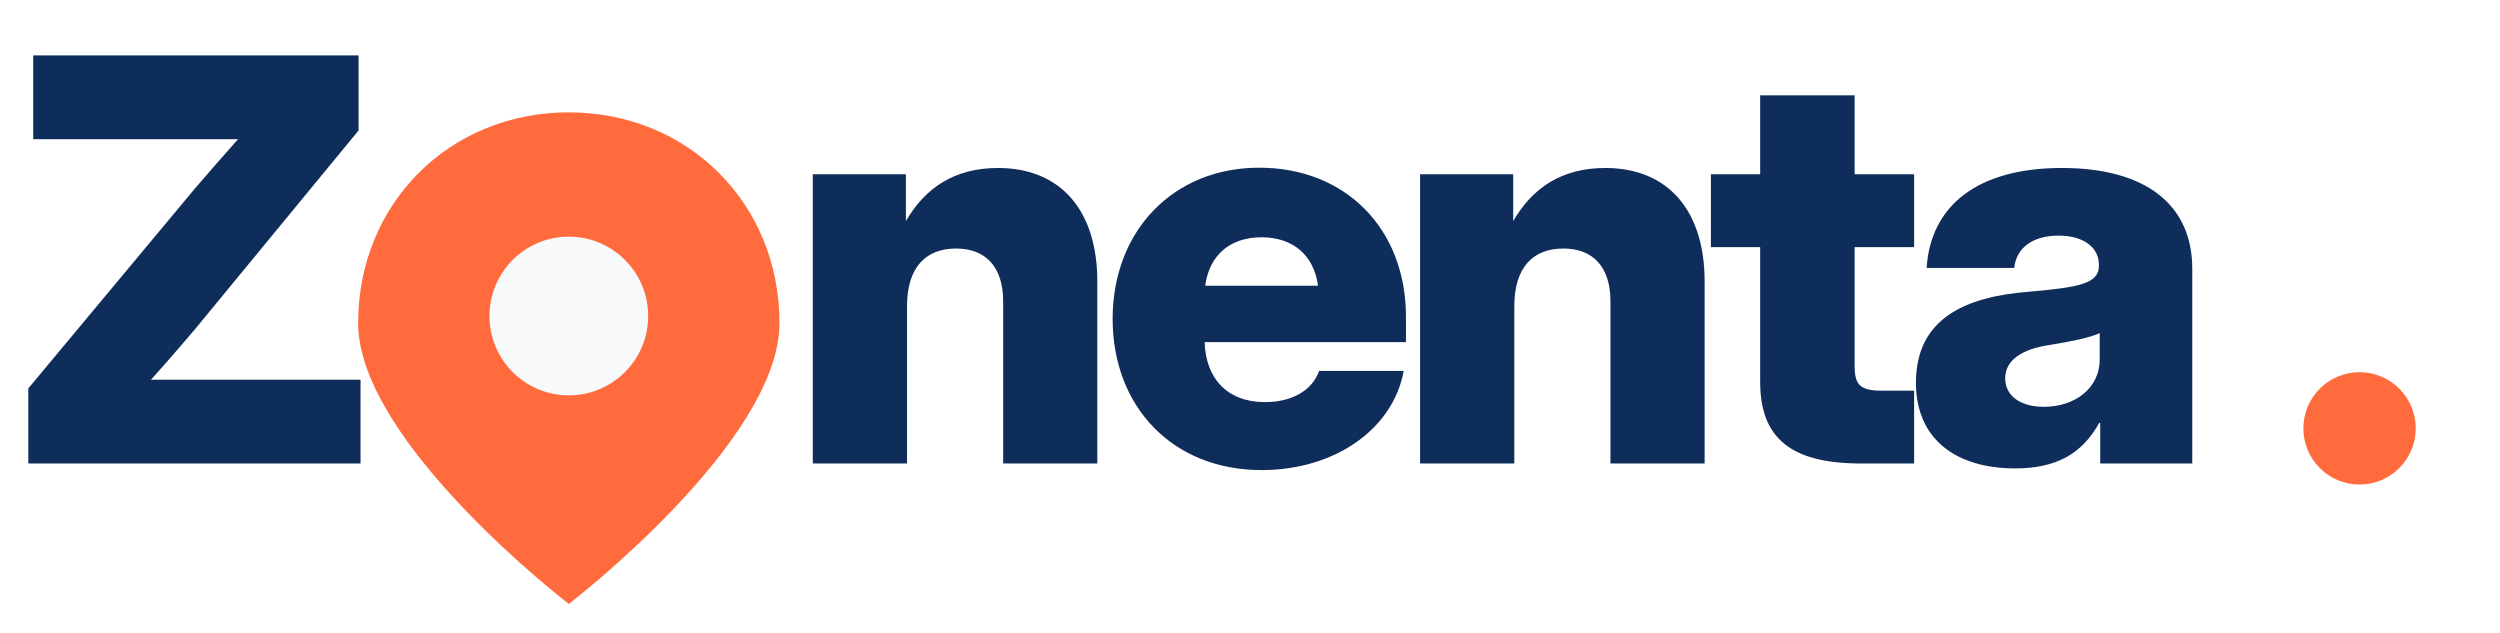
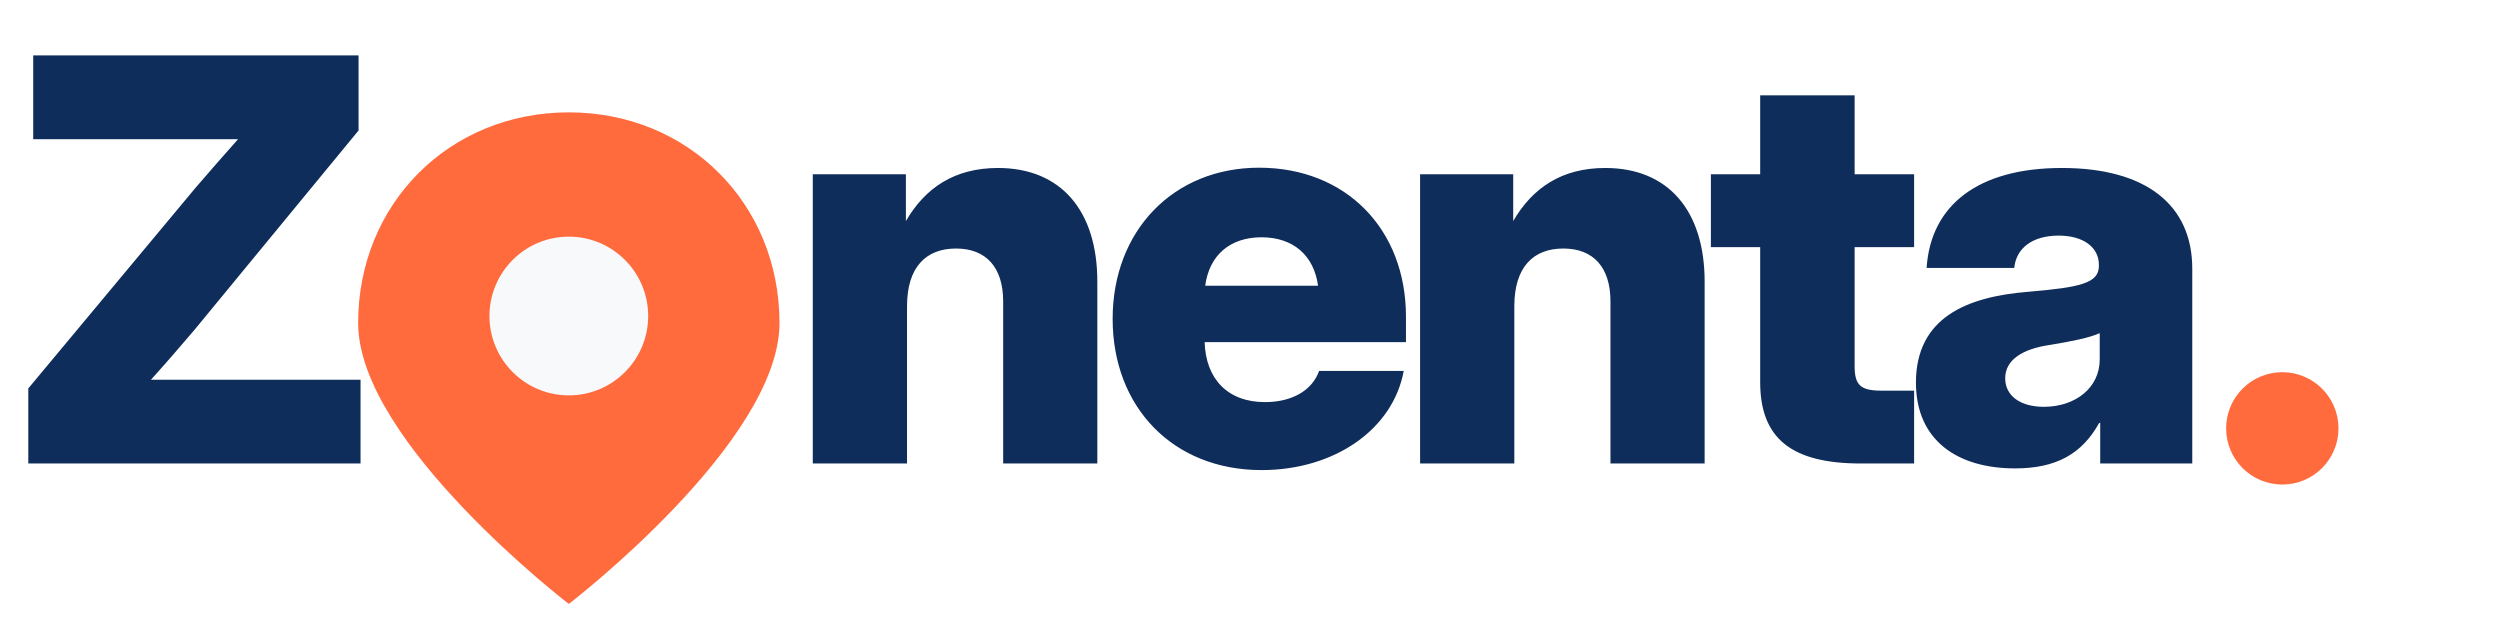
<svg xmlns="http://www.w3.org/2000/svg" width="356" height="90" viewBox="0 0 356 90" role="img" aria-labelledby="title">
  <path fill="#0F2D5B" d="M4.03 66H51.34V54.07H21.5C23.61 51.73 25.67 49.35 27.66 47.01L51.06 18.58V7.89H4.73V19.82H33.9C31.84 22.12 29.81 24.47 27.82 26.77L4.03 55.31ZM129.16 43.61C129.16 38 131.89 35.39 136.14 35.39C140.39 35.39 142.85 38.04 142.85 42.91V66H156.26V40.1C156.26 29.96 151.04 23.92 142.11 23.92C135.91 23.92 131.73 26.77 129 31.48V24.82H115.74V66H129.16ZM179.65 66.94C190.07 66.94 198.37 61.12 199.89 52.82H187.84C186.87 55.55 184.06 57.26 180.12 57.26C174.82 57.26 171.7 53.95 171.54 48.72H200.21V45.1C200.21 32.62 191.66 23.88 179.3 23.88C167.09 23.88 158.44 32.85 158.44 45.41C158.44 57.97 167.02 66.94 179.65 66.94ZM171.62 40.69C172.2 36.36 175.13 33.79 179.65 33.79C184.14 33.79 187.1 36.36 187.69 40.69ZM215.64 43.61C215.64 38 218.37 35.39 222.62 35.39C226.87 35.39 229.33 38.04 229.33 42.91V66H242.74V40.1C242.74 29.96 237.52 23.92 228.59 23.92C222.38 23.92 218.21 26.77 215.48 31.48V24.82H202.22V66H215.64ZM272.57 24.82H264.1V13.58H250.65V24.82H243.63V35.19H250.65V54.42C250.65 62.41 255.09 66 264.96 66H272.57V55.63H267.92C264.92 55.63 264.1 54.81 264.1 52.16V35.19H272.57ZM286.94 66.7C292.76 66.7 296.46 64.67 298.92 60.23H299.07V66H312.18V38.27C312.18 29.18 305.59 23.92 293.61 23.92C281.68 23.92 274.93 29.22 274.35 38.15H286.83C287.1 35.35 289.4 33.55 293.15 33.55C296.69 33.55 298.88 35.23 298.88 37.69V37.88C298.88 40.34 296.19 40.92 288.82 41.55C280.04 42.25 272.83 45.25 272.83 54.49C272.83 62.69 278.72 66.7 286.94 66.7ZM291.04 57.93C287.76 57.93 285.54 56.41 285.54 53.87C285.54 51.18 288.12 49.7 291.7 49.15C295.02 48.61 297.55 48.1 299 47.44V51.18C299 55.24 295.52 57.93 291.04 57.93Z" />
  <path d="M81 16C64 16 51 29 51 46C51 63 81 86 81 86S111 63 111 46C111 29 98 16 81 16Z" fill="#FF6B3D" />
  <circle cx="81" cy="45" r="11.3" fill="#F8F9FB" />
-   <circle cx="336" cy="61" r="8" fill="#FF6B3D" />
+   <circle cx="325" cy="61" r="8" fill="#FF6B3D" />
</svg>
